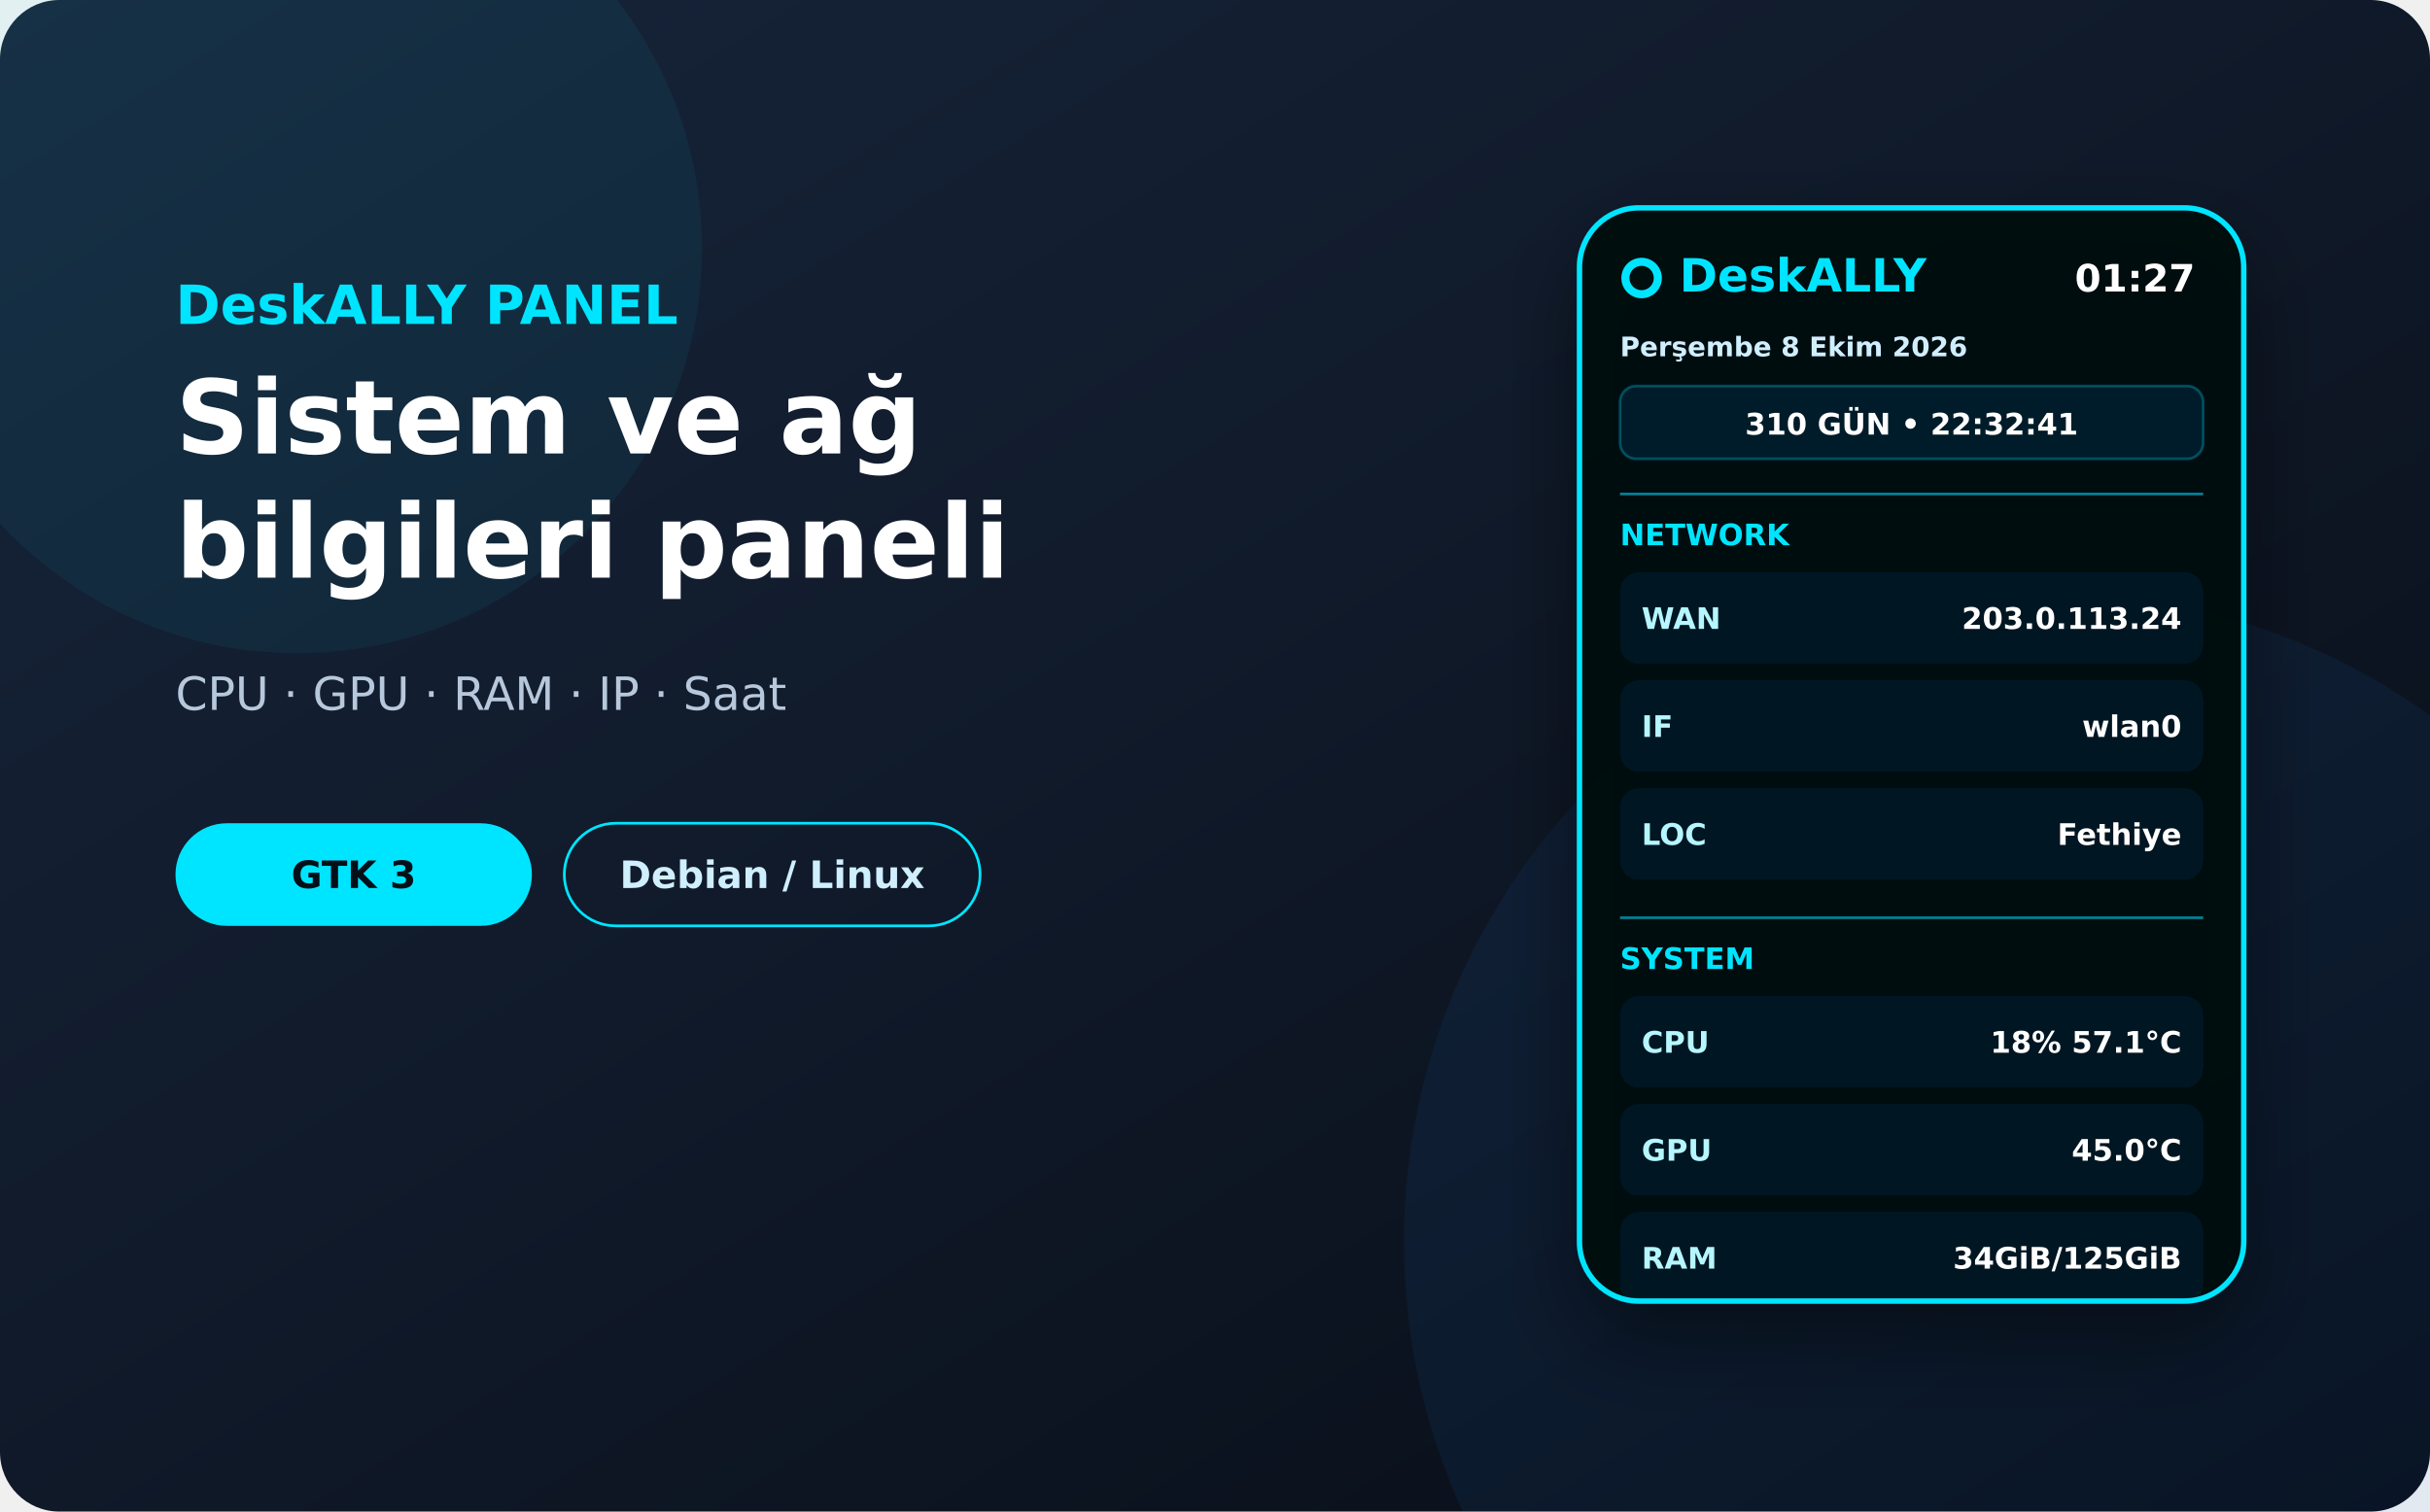
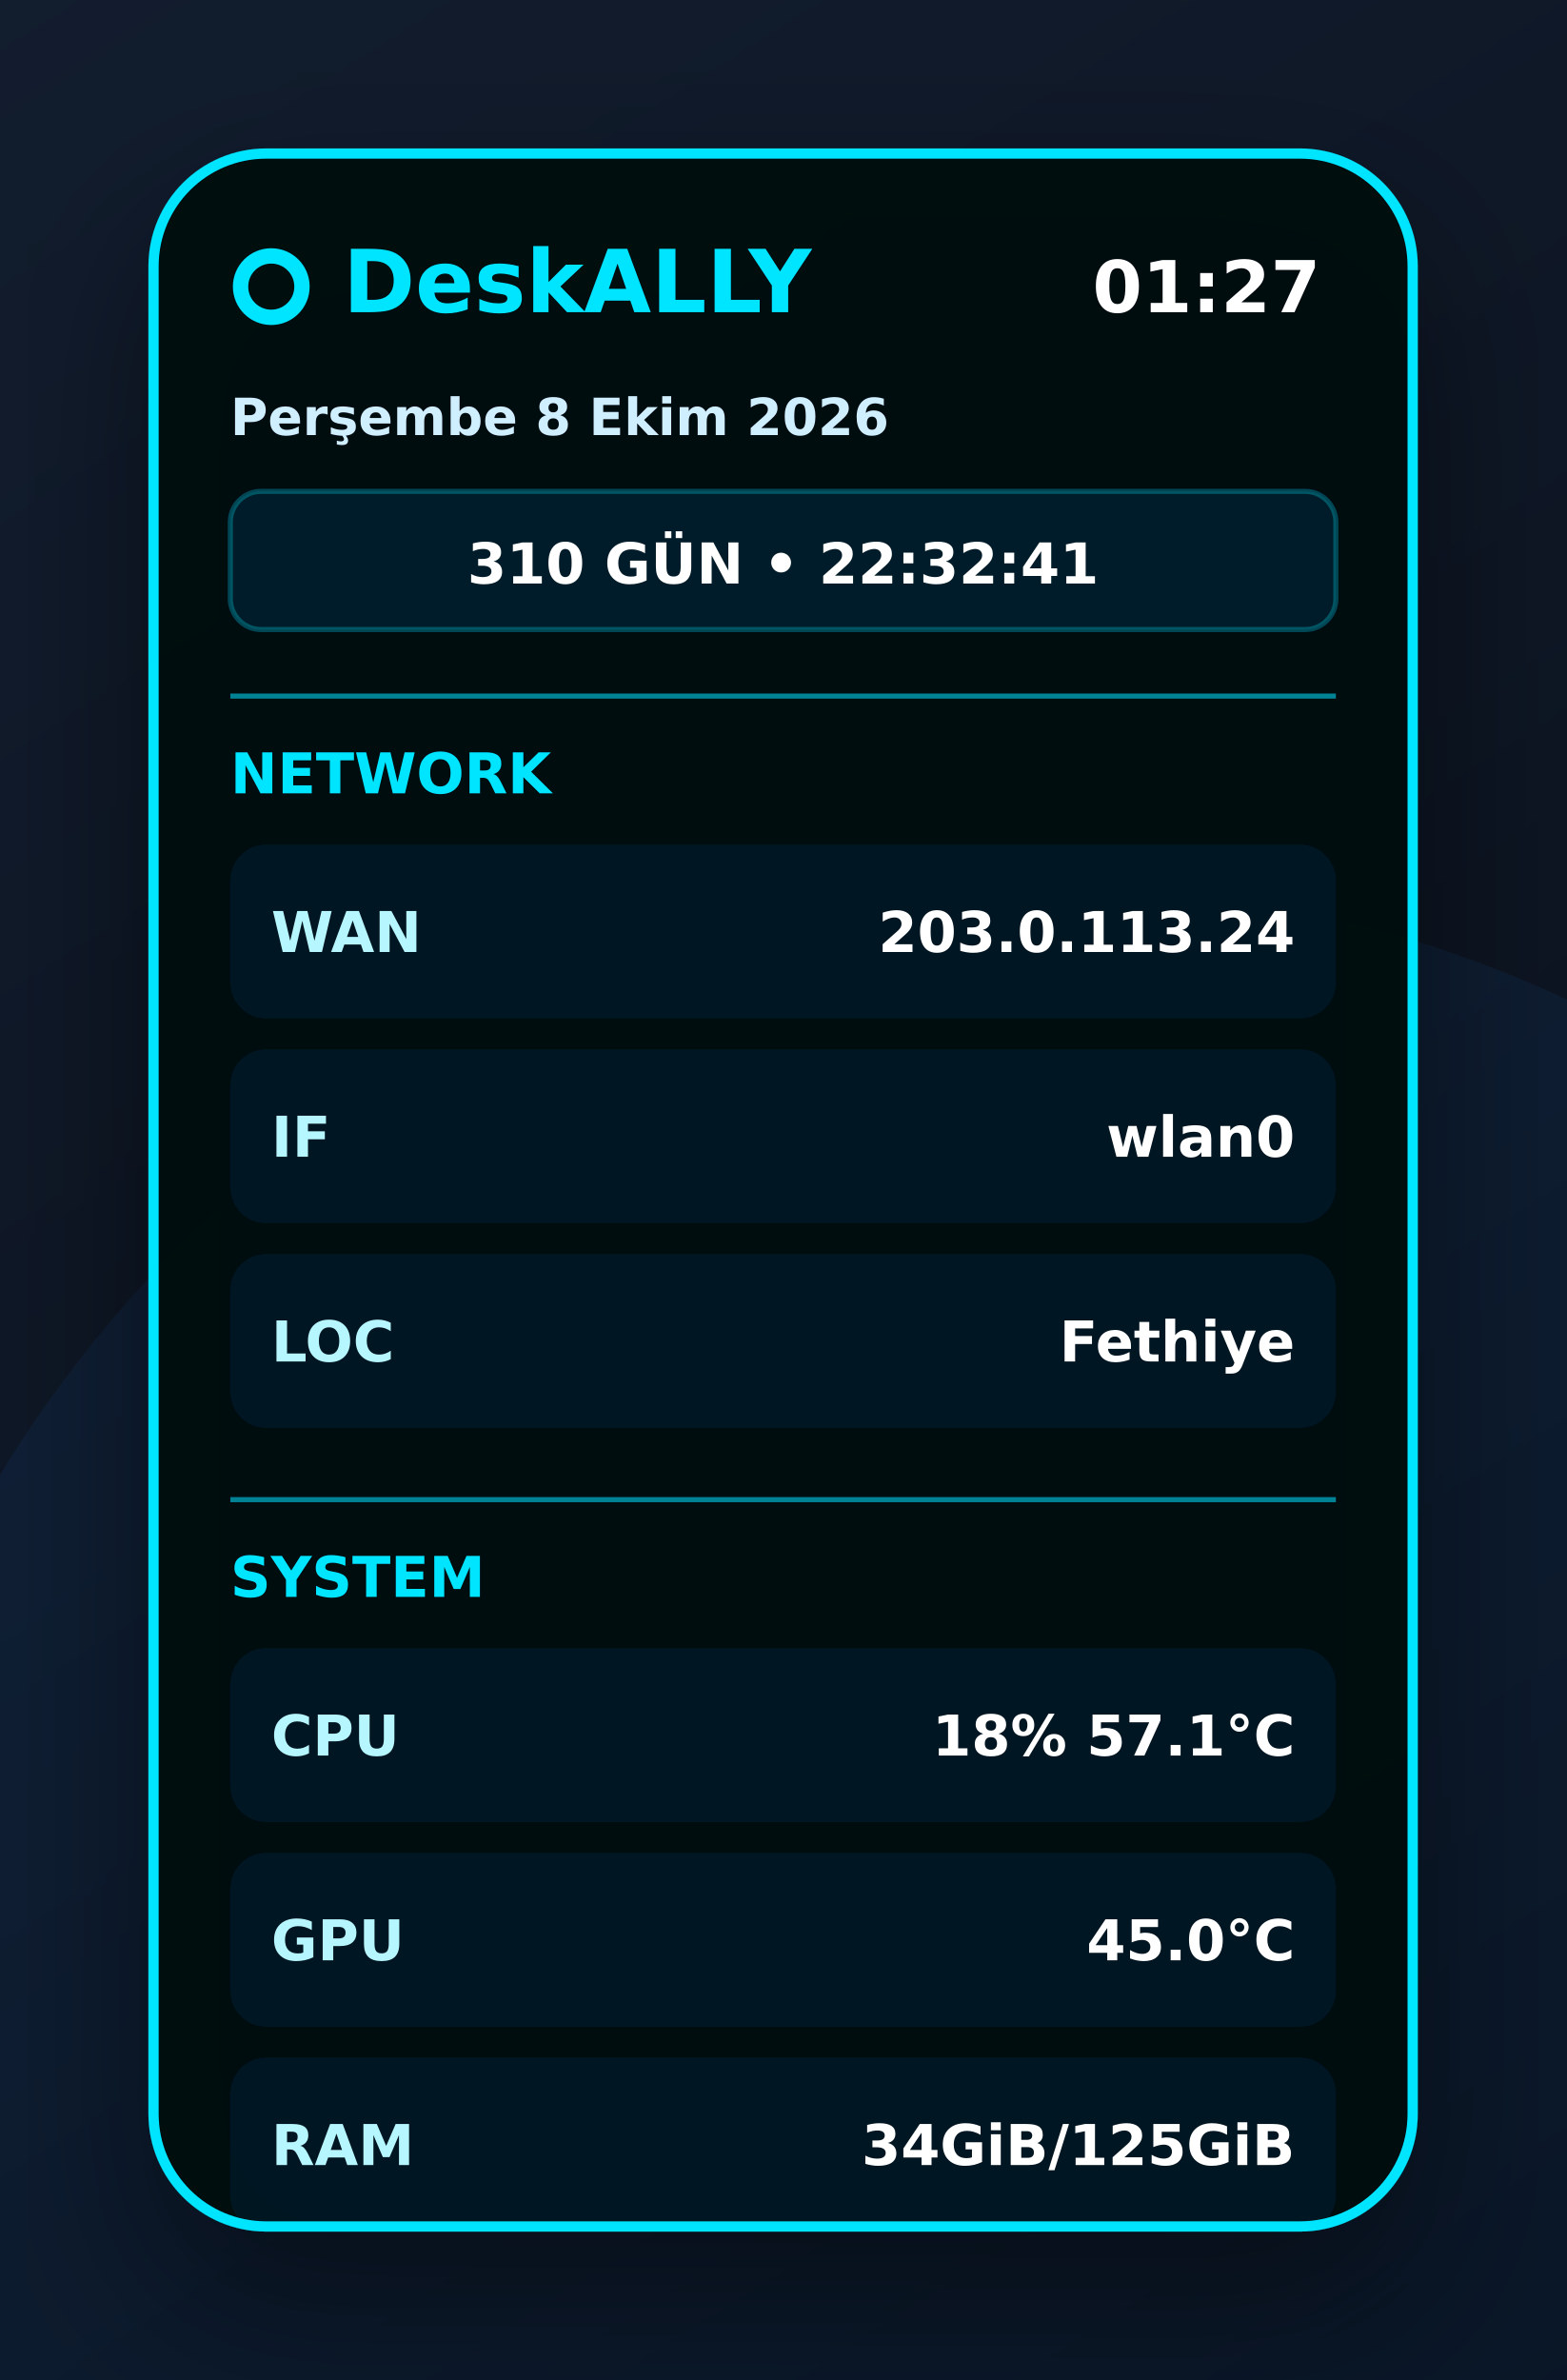
- <svg xmlns="http://www.w3.org/2000/svg" width="900" height="560" viewBox="0 0 900 560">
+ <svg xmlns="http://www.w3.org/2000/svg" width="306" height="465" viewBox="555 47 306 465">
  <defs>
    <linearGradient id="desktop" x1="0" y1="0" x2="1" y2="1">
      <stop stop-color="#17253b" />
      <stop offset="1" stop-color="#080d16" />
    </linearGradient>
    <filter id="shadow">
      <feDropShadow dx="0" dy="14" stdDeviation="16" flood-opacity=".45" />
    </filter>
  </defs>
  <rect width="900" height="560" rx="22" fill="url(#desktop)" />
  <circle cx="110" cy="92" r="150" fill="#00e5ff" opacity=".055" />
  <circle cx="760" cy="460" r="240" fill="#1783ff" opacity=".07" />
  <g transform="translate(585 77)" filter="url(#shadow)" font-family="DejaVu Sans, sans-serif">
    <rect width="246" height="405" rx="22" fill="#050a12" fill-opacity=".97" stroke="#00e5ff" stroke-width="2" />
    <g transform="translate(15 17)">
      <circle cx="8" cy="9" r="6" fill="none" stroke="#00e5ff" stroke-width="3" />
      <text x="22" y="14" fill="#00e5ff" font-weight="700" font-size="17">DeskALLY</text>
      <text x="213" y="14" fill="#fff" font-weight="700" font-size="14" text-anchor="end">01:27</text>
      <text y="38" fill="#cfefff" font-weight="700" font-size="10">Perşembe 8 Ekim 2026</text>
      <rect y="49" width="216" height="27" rx="6" fill="#00e5ff" fill-opacity=".10" stroke="#00e5ff" stroke-opacity=".28" />
      <text x="108" y="67" fill="#fff" font-size="11" font-weight="700" text-anchor="middle">310 GÜN • 22:32:41</text>
      <path d="M0 89h216" stroke="#00e5ff" opacity=".55" />
      <text y="108" fill="#00e5ff" font-size="11" font-weight="700">NETWORK</text>
      <g font-size="11" font-weight="700">
        <rect y="118" width="216" height="34" rx="7" fill="#00dcff" opacity=".06" />
        <text x="8" y="139" fill="#b5f6ff">WAN</text>
        <text x="208" y="139" fill="#fff" text-anchor="end">203.0.113.24</text>
        <rect y="158" width="216" height="34" rx="7" fill="#00dcff" opacity=".06" />
        <text x="8" y="179" fill="#b5f6ff">IF</text>
        <text x="208" y="179" fill="#fff" text-anchor="end">wlan0</text>
        <rect y="198" width="216" height="34" rx="7" fill="#00dcff" opacity=".06" />
        <text x="8" y="219" fill="#b5f6ff">LOC</text>
        <text x="208" y="219" fill="#fff" text-anchor="end">Fethiye</text>
      </g>
      <path d="M0 246h216" stroke="#00e5ff" opacity=".55" />
      <text y="265" fill="#00e5ff" font-size="11" font-weight="700">SYSTEM</text>
      <g font-size="11" font-weight="700">
        <rect y="275" width="216" height="34" rx="7" fill="#00dcff" opacity=".06" />
        <text x="8" y="296" fill="#b5f6ff">CPU</text>
        <text x="208" y="296" fill="#fff" text-anchor="end">18% 57.1°C</text>
        <rect y="315" width="216" height="34" rx="7" fill="#00dcff" opacity=".06" />
        <text x="8" y="336" fill="#b5f6ff">GPU</text>
        <text x="208" y="336" fill="#fff" text-anchor="end">45.0°C</text>
        <rect y="355" width="216" height="34" rx="7" fill="#00dcff" opacity=".06" />
        <text x="8" y="376" fill="#b5f6ff">RAM</text>
        <text x="208" y="376" fill="#fff" text-anchor="end">34GiB/125GiB</text>
      </g>
    </g>
  </g>
-   <g transform="translate(65 120)" font-family="DejaVu Sans, sans-serif">
-     <text fill="#00e5ff" font-size="20" font-weight="700">DeskALLY PANEL</text>
-     <text y="48" fill="#fff" font-size="38" font-weight="700">Sistem ve ağ</text>
-     <text y="94" fill="#fff" font-size="38" font-weight="700">bilgileri paneli</text>
-     <text y="143" fill="#b8c8dc" font-size="17">CPU · GPU · RAM · IP · Saat</text>
-     <g transform="translate(0 185)" font-size="14" font-weight="700">
-       <rect width="132" height="38" rx="19" fill="#00e5ff" />
-       <text x="66" y="24" fill="#041019" text-anchor="middle">GTK 3</text>
-       <rect x="144" width="154" height="38" rx="19" fill="none" stroke="#00e5ff" />
-       <text x="221" y="24" fill="#cfefff" text-anchor="middle">Debian / Linux</text>
-     </g>
-   </g>
</svg>
